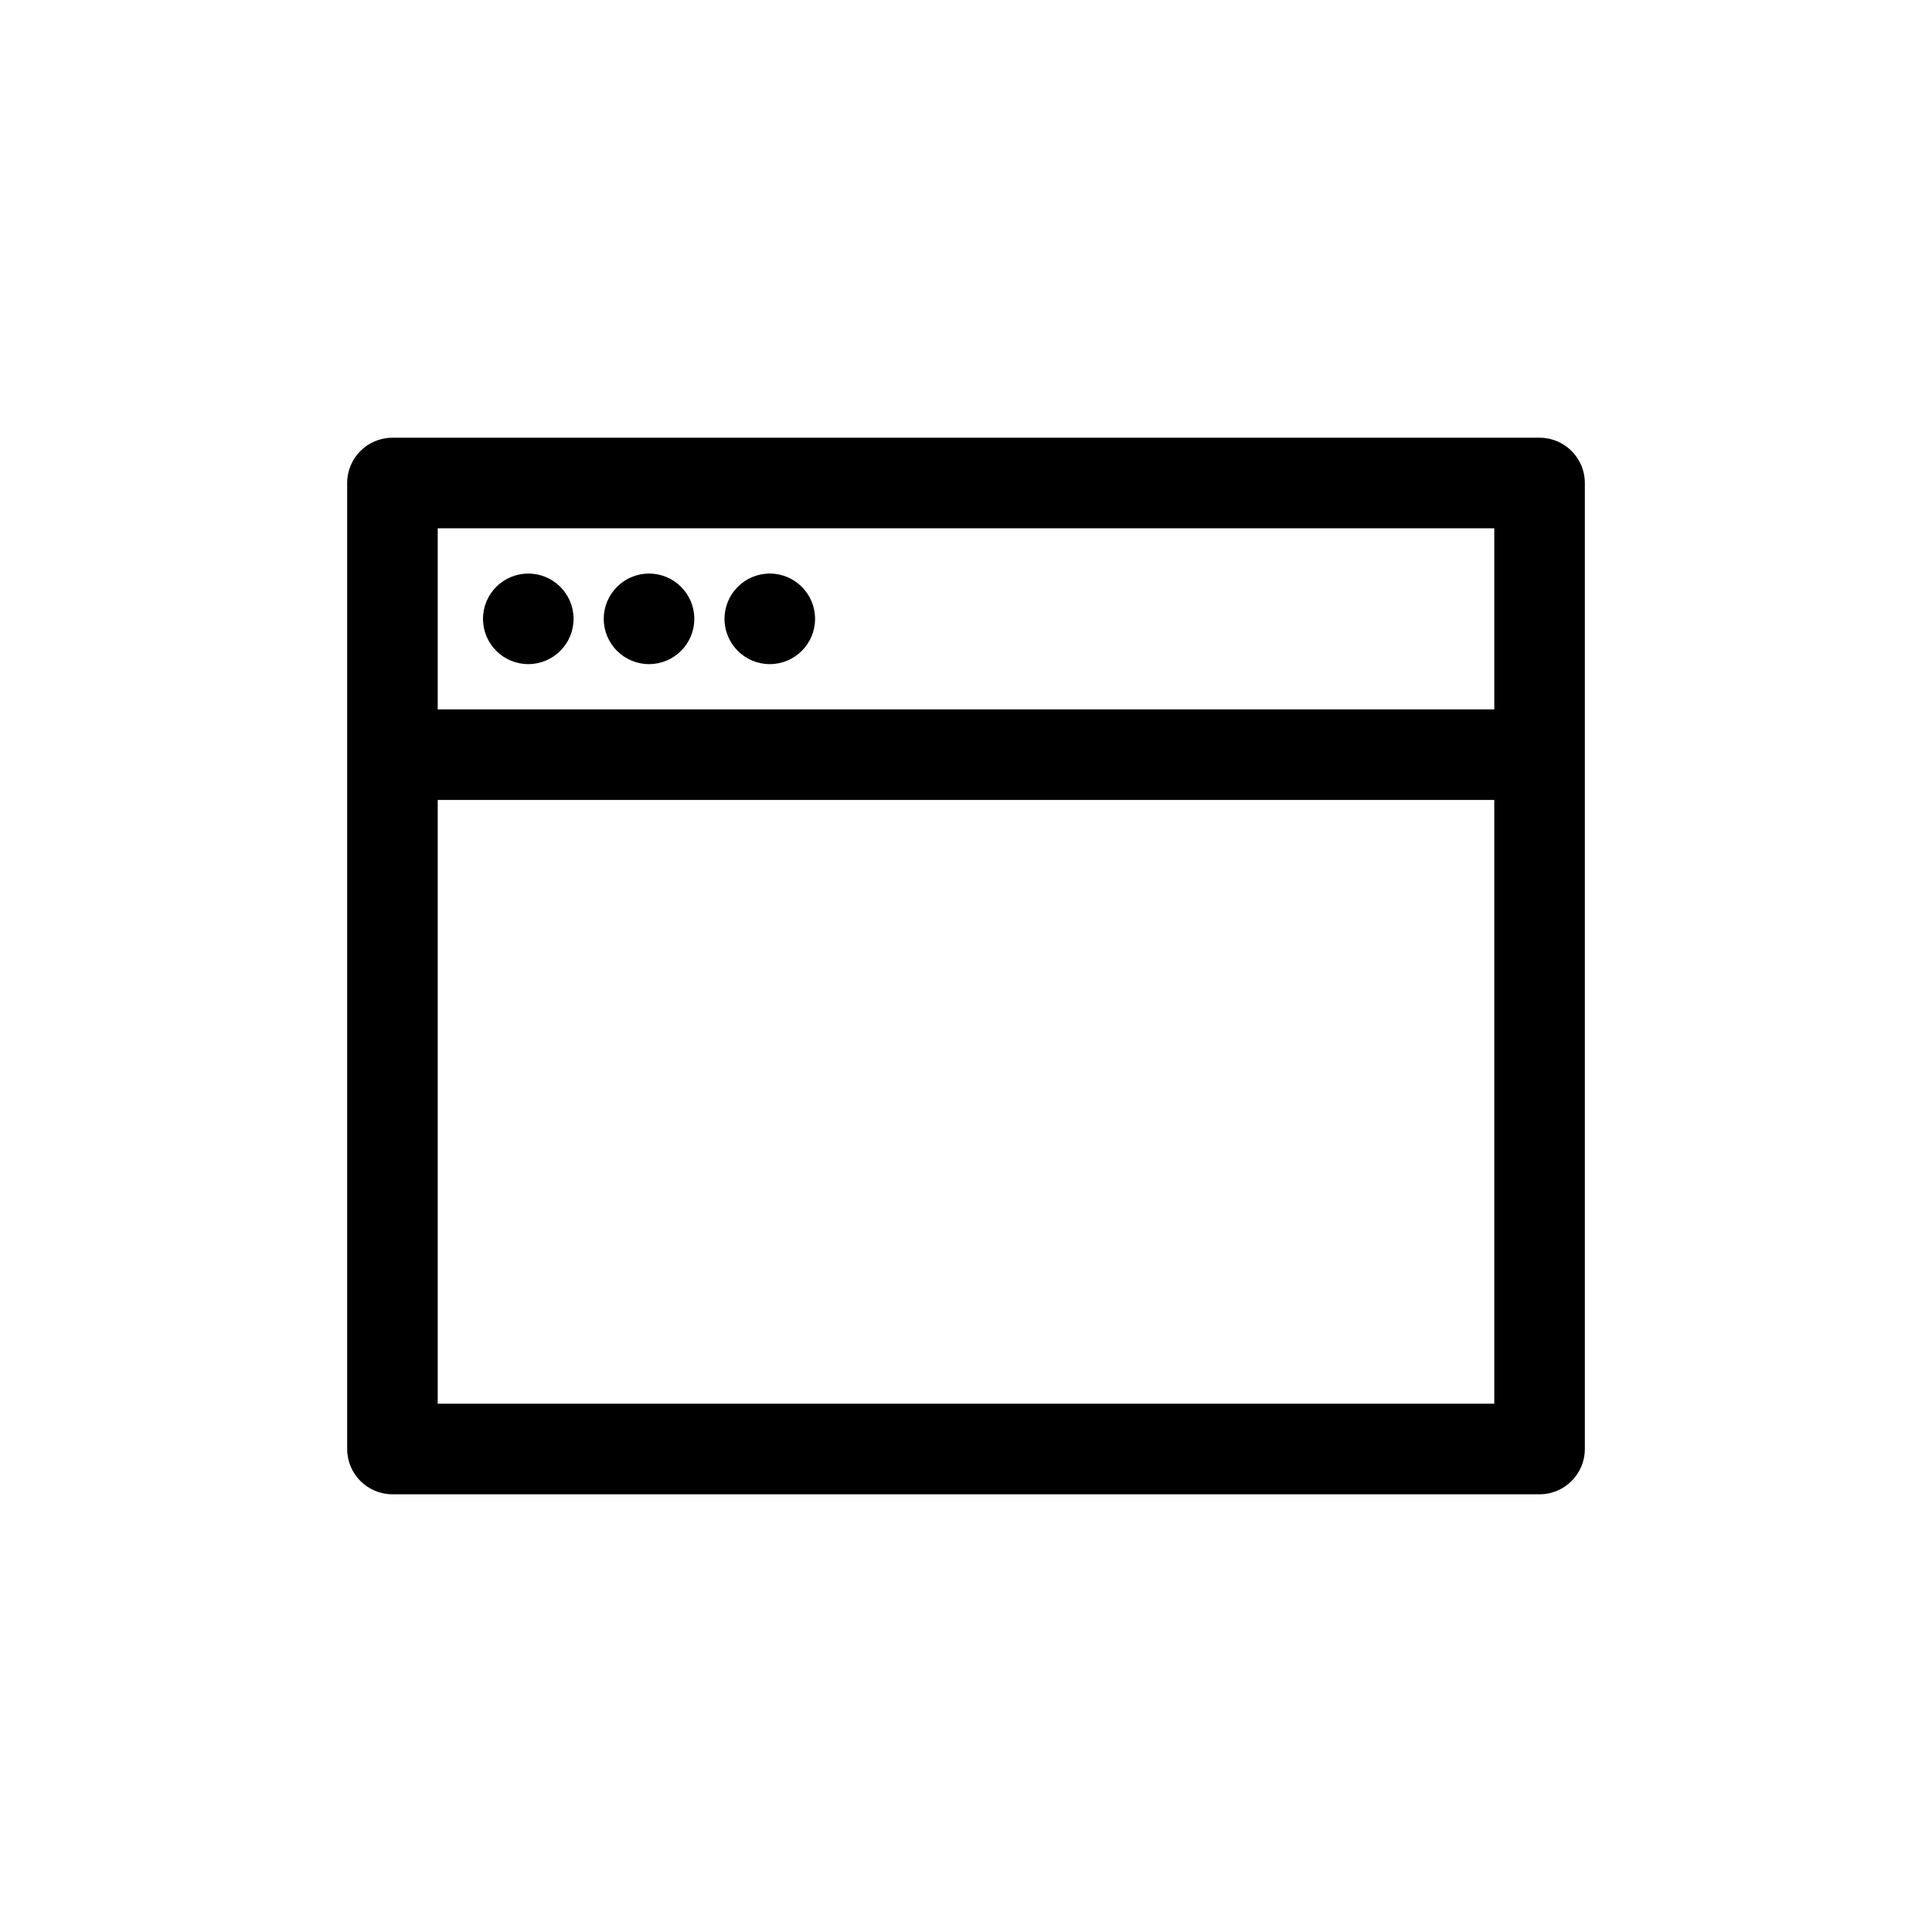
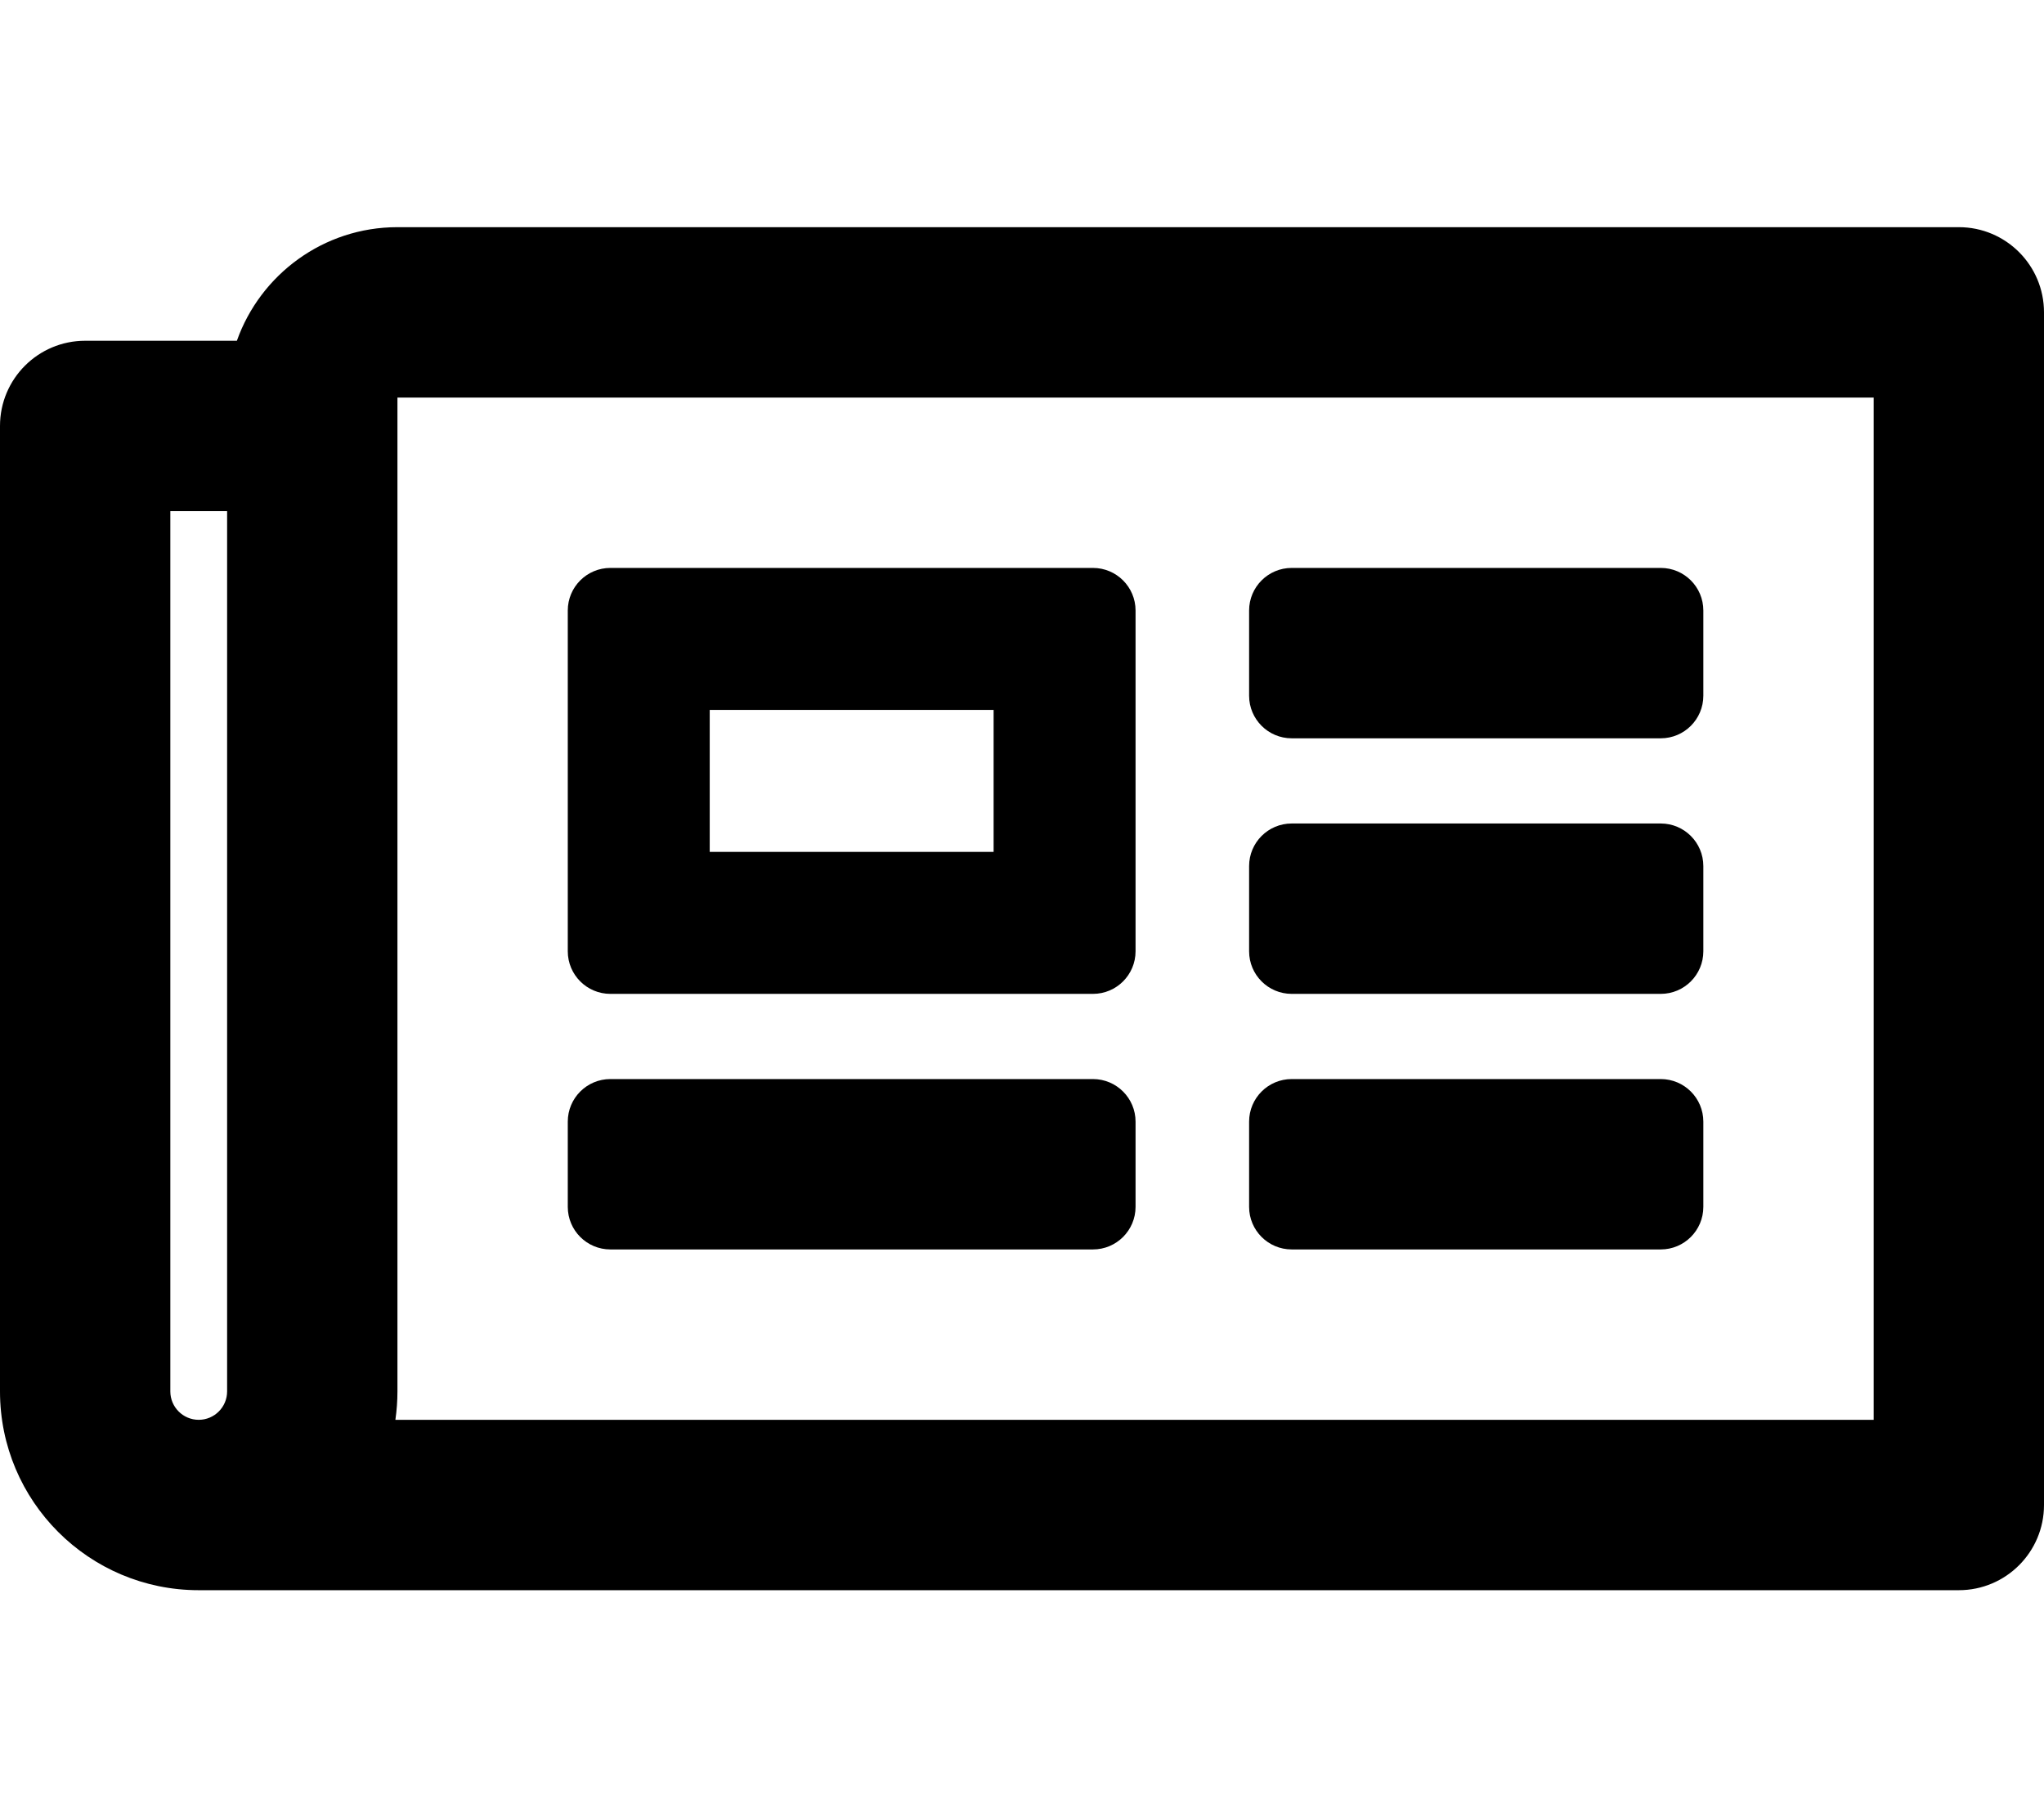
- <svg xmlns="http://www.w3.org/2000/svg" fill="none" height="64" viewBox="0 0 64 64" width="64">
-   <path d="M21.5 22C22.328 22 23 21.328 23 20.5C23 19.672 22.328 19 21.5 19C20.672 19 20 19.672 20 20.5C20 21.328 20.672 22 21.5 22Z" fill="black" />
-   <path d="M19 20.5C19 21.328 18.328 22 17.5 22C16.672 22 16 21.328 16 20.5C16 19.672 16.672 19 17.5 19C18.328 19 19 19.672 19 20.5Z" fill="black" />
-   <path d="M25.5 22C26.328 22 27 21.328 27 20.5C27 19.672 26.328 19 25.5 19C24.672 19 24 19.672 24 20.5C24 21.328 24.672 22 25.5 22Z" fill="black" />
-   <path clip-rule="evenodd" d="M11.5 16C11.5 15.172 12.172 14.5 13 14.5H51C51.828 14.5 52.5 15.172 52.5 16V48C52.5 48.828 51.828 49.5 51 49.5H13C12.172 49.5 11.5 48.828 11.5 48V16ZM14.5 17.5H49.5V23.5H14.5V17.5ZM49.5 26.5H14.5V46.5H49.5V26.5Z" fill="black" fill-rule="evenodd" />
+ <svg xmlns="http://www.w3.org/2000/svg" aria-hidden="true" focusable="false" data-prefix="far" data-icon="newspaper" class="svg-inline--fa fa-newspaper fa-w-18" role="img" viewBox="0 0 576 512">
+   <path fill="currentColor" d="M552 64H112c-20.858 0-38.643 13.377-45.248 32H24c-13.255 0-24 10.745-24 24v272c0 30.928 25.072 56 56 56h496c13.255 0 24-10.745 24-24V88c0-13.255-10.745-24-24-24zM48 392V144h16v248c0 4.411-3.589 8-8 8s-8-3.589-8-8zm480 8H111.422c.374-2.614.578-5.283.578-8V112h416v288zM172 280h136c6.627 0 12-5.373 12-12v-96c0-6.627-5.373-12-12-12H172c-6.627 0-12 5.373-12 12v96c0 6.627 5.373 12 12 12zm28-80h80v40h-80v-40zm-40 140v-24c0-6.627 5.373-12 12-12h136c6.627 0 12 5.373 12 12v24c0 6.627-5.373 12-12 12H172c-6.627 0-12-5.373-12-12zm192 0v-24c0-6.627 5.373-12 12-12h104c6.627 0 12 5.373 12 12v24c0 6.627-5.373 12-12 12H364c-6.627 0-12-5.373-12-12zm0-144v-24c0-6.627 5.373-12 12-12h104c6.627 0 12 5.373 12 12v24c0 6.627-5.373 12-12 12H364c-6.627 0-12-5.373-12-12zm0 72v-24c0-6.627 5.373-12 12-12h104c6.627 0 12 5.373 12 12v24c0 6.627-5.373 12-12 12H364c-6.627 0-12-5.373-12-12z" />
</svg>
